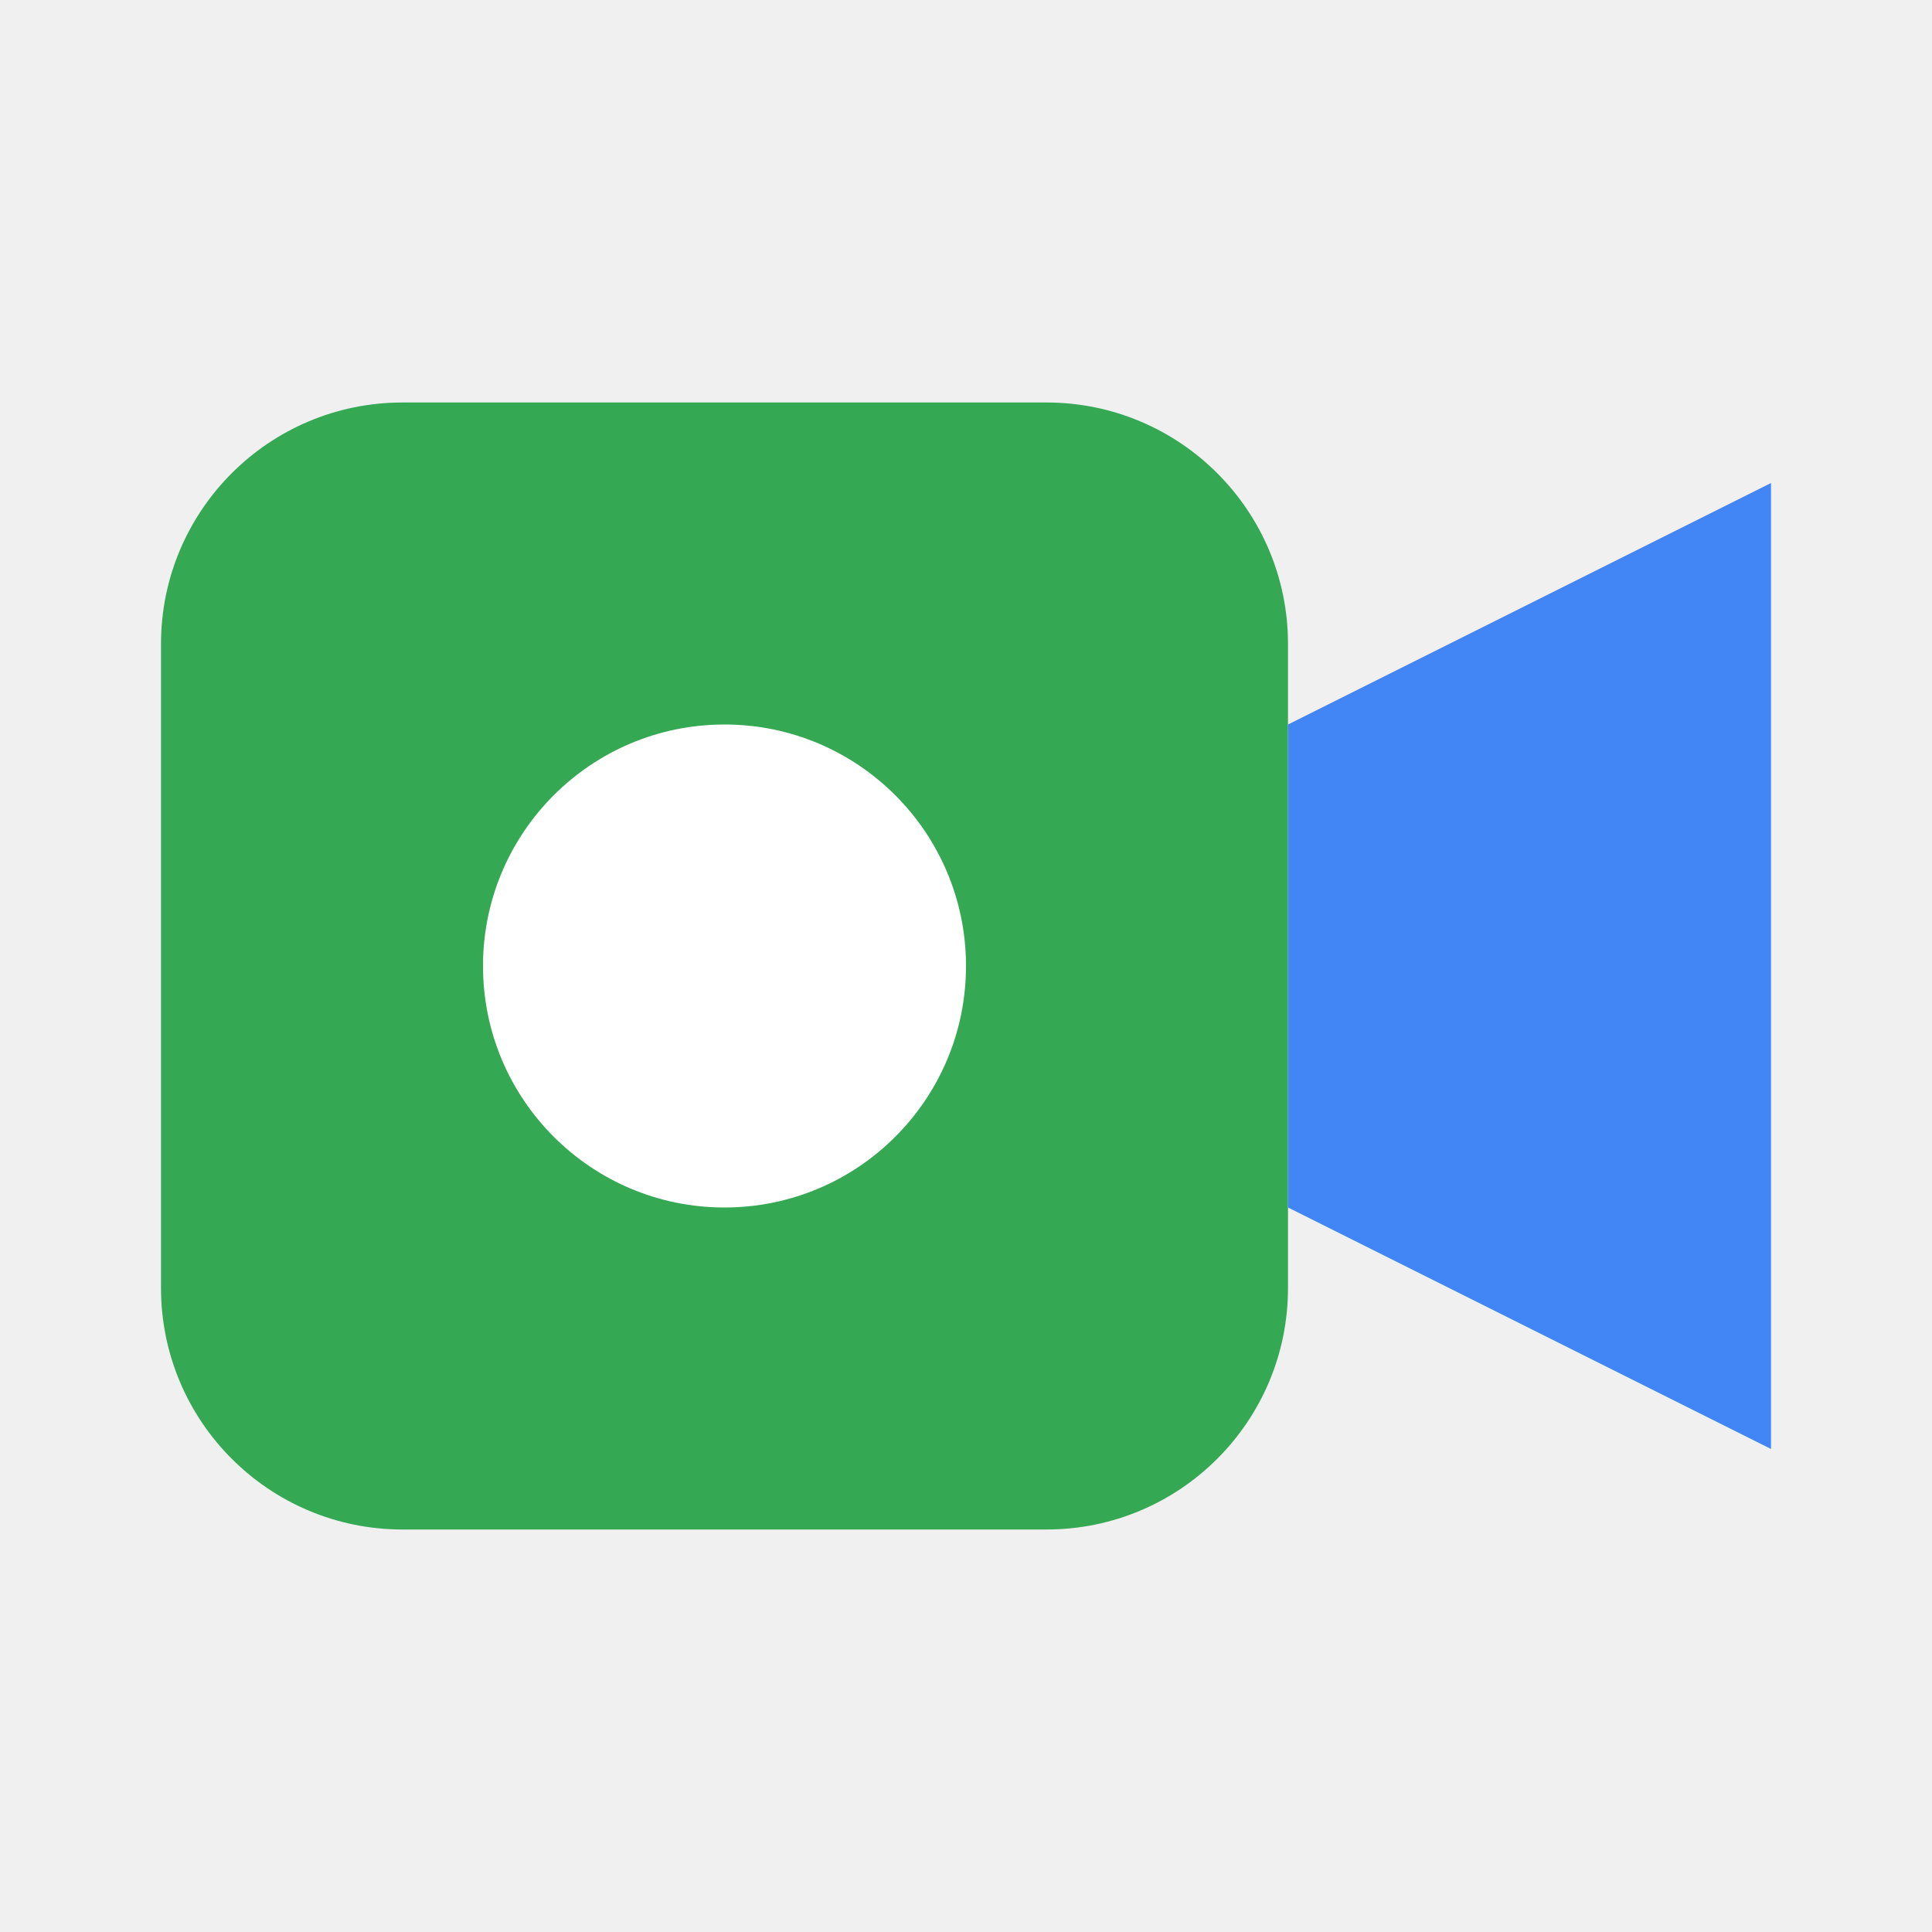
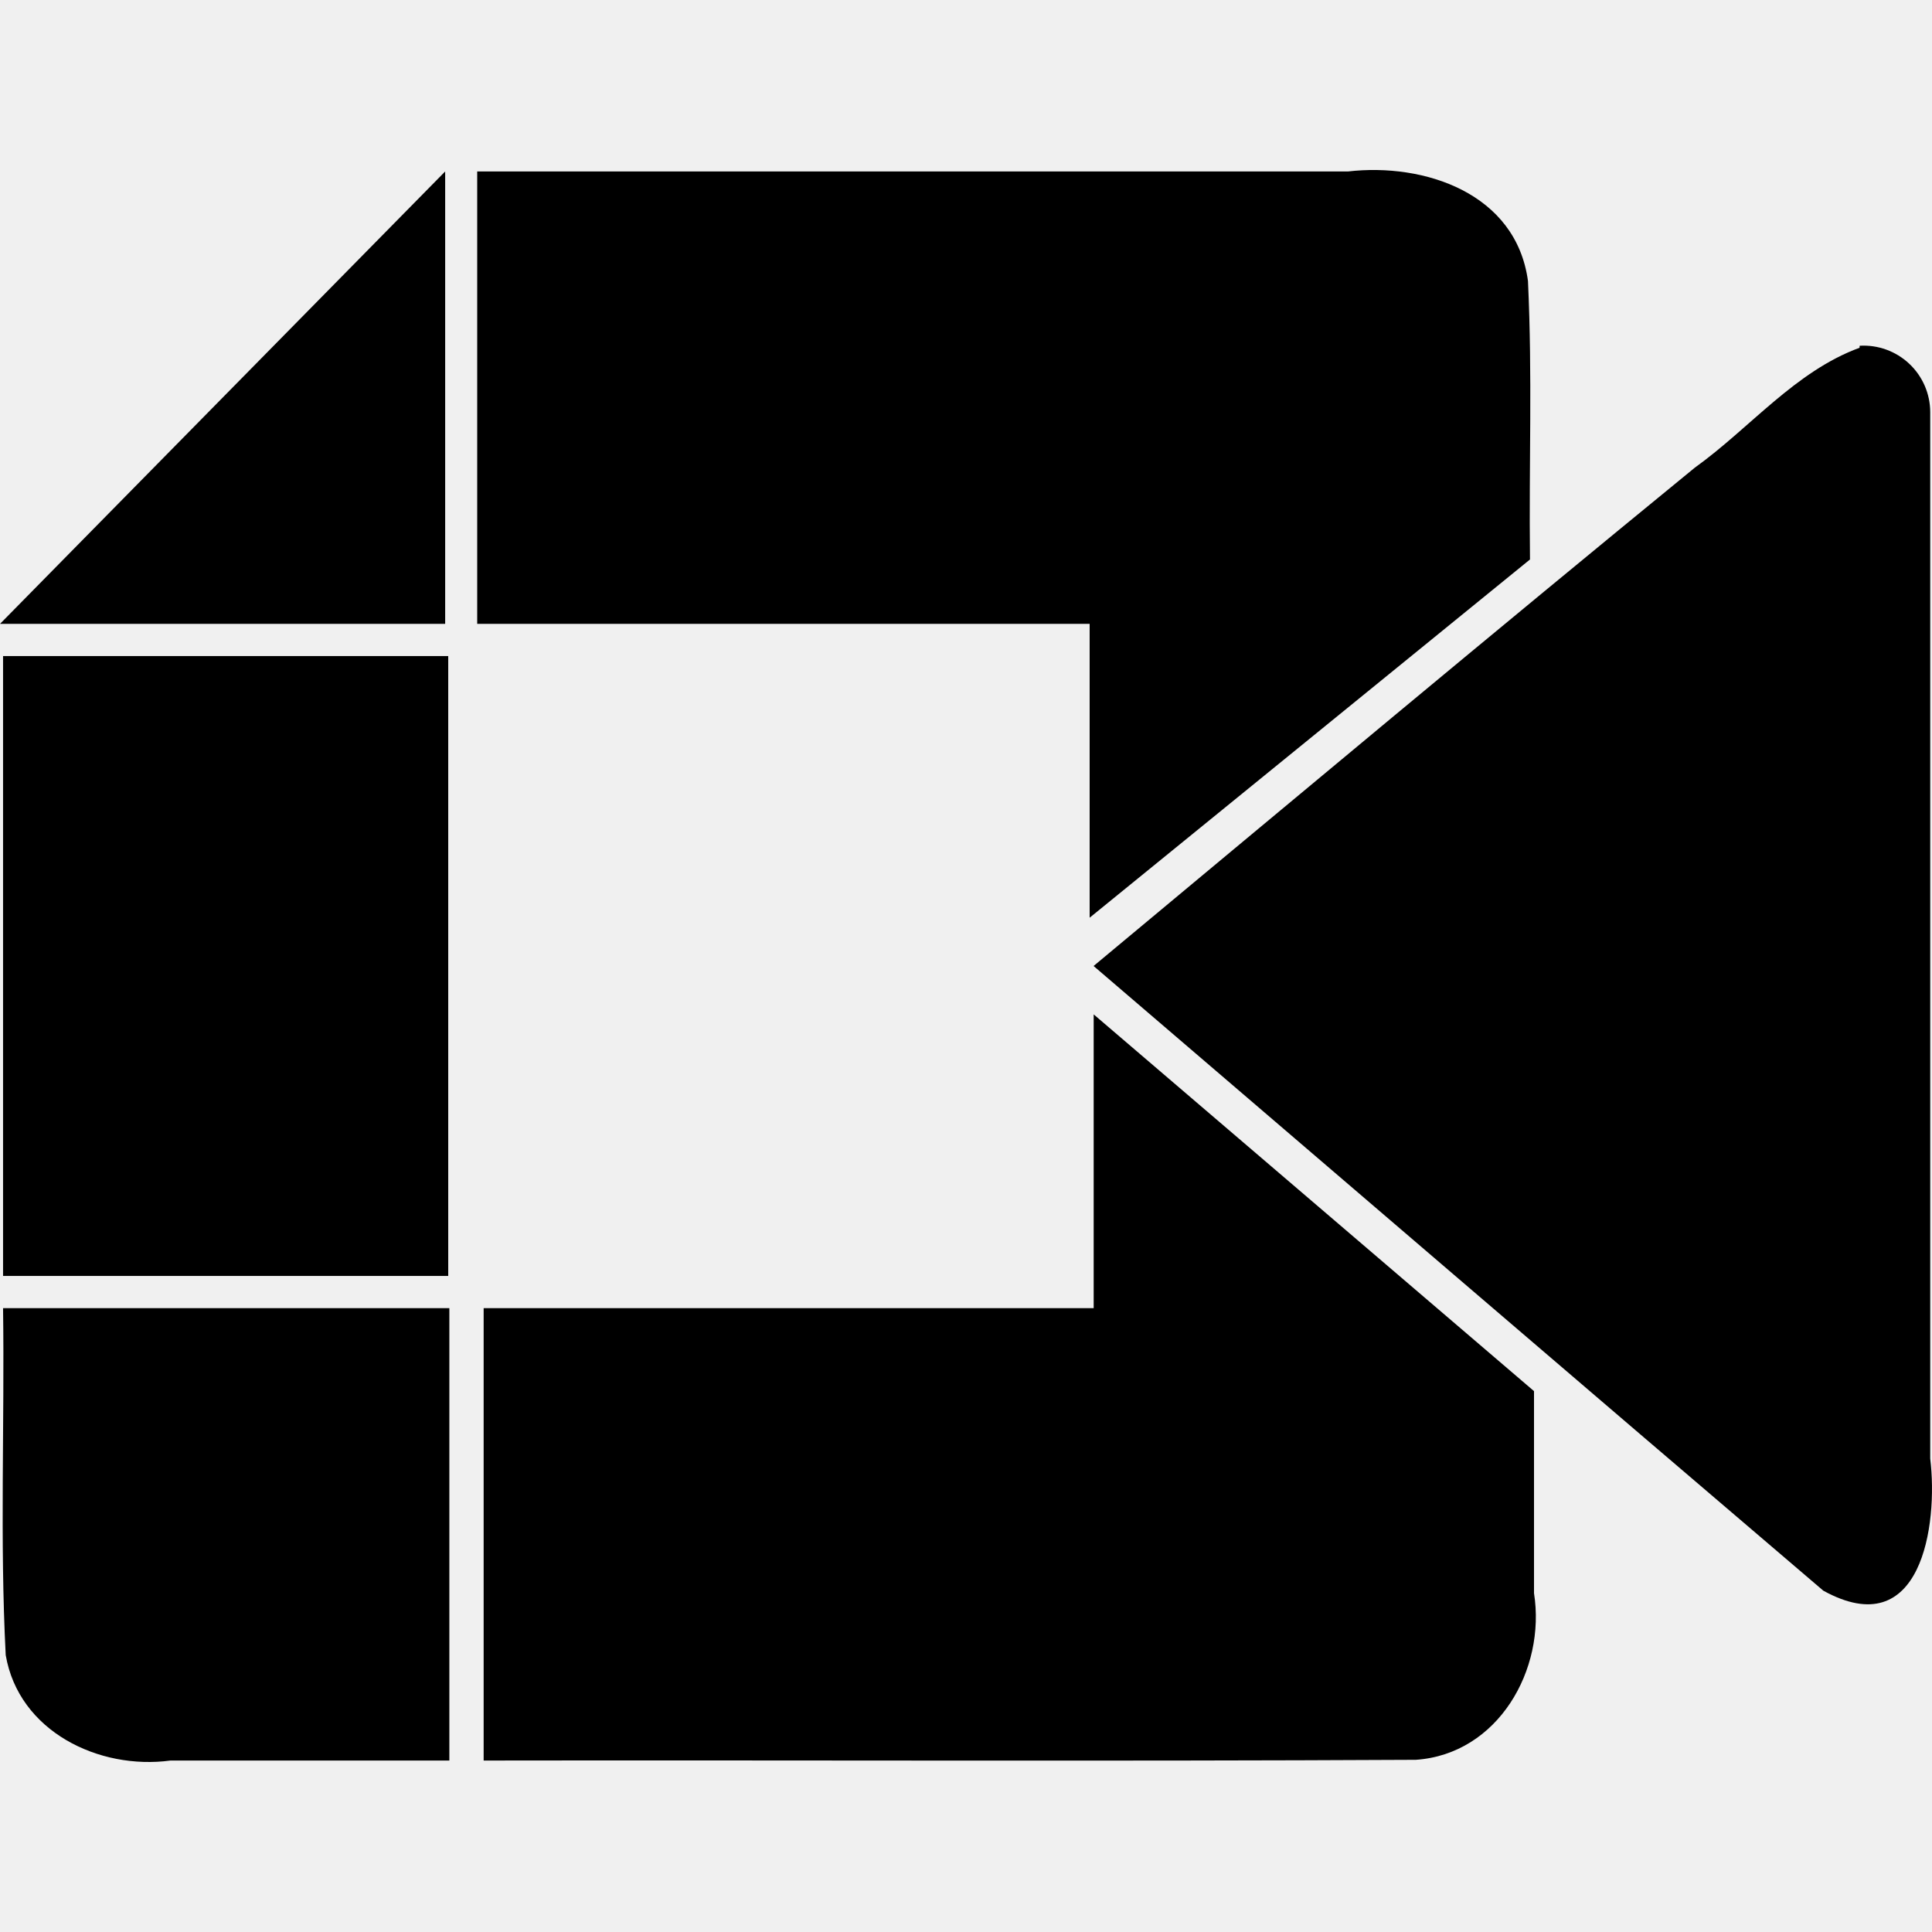
- <svg xmlns="http://www.w3.org/2000/svg" viewBox="0 0 48 48">
-   <rect x="4" y="10" width="28" height="28" rx="6" fill="#34A853" />
-   <polygon points="32,18 44,12 44,36 32,30" fill="#4285F4" />
-   <circle cx="18" cy="24" r="6" fill="#fff" />
+ <svg xmlns="http://www.w3.org/2000/svg" role="img" viewBox="0 0 24 24">
+   <path d="M5.53 2.13 0 7.75h5.53zm.398 0v5.62h7.608v3.65l5.47-4.45c-.014-1.22.031-2.25-.025-3.46-.148-1.09-1.287-1.47-2.236-1.36zM23.1 4.32c-.802.295-1.358.995-2.047 1.49-2.506 2.05-4.982 4.12-7.468 6.19 3.025 2.59 6.04 5.18 9.065 7.76 1.218.671 1.428-.814 1.328-1.64v-13a.828.828 0 0 0-.877-.825zM.038 8.15v7.7h5.53v-7.7zm13.577 8.1H6.008v5.62c3.864-.006 7.737.011 11.58-.009 1.02-.07 1.618-1.12 1.468-2.07v-2.51l-5.47-4.68v3.65zm-13.577 0c.02 1.44-.041 2.88.033 4.31.162.948 1.158 1.43 2.047 1.31h3.464v-5.62z" />
</svg>
